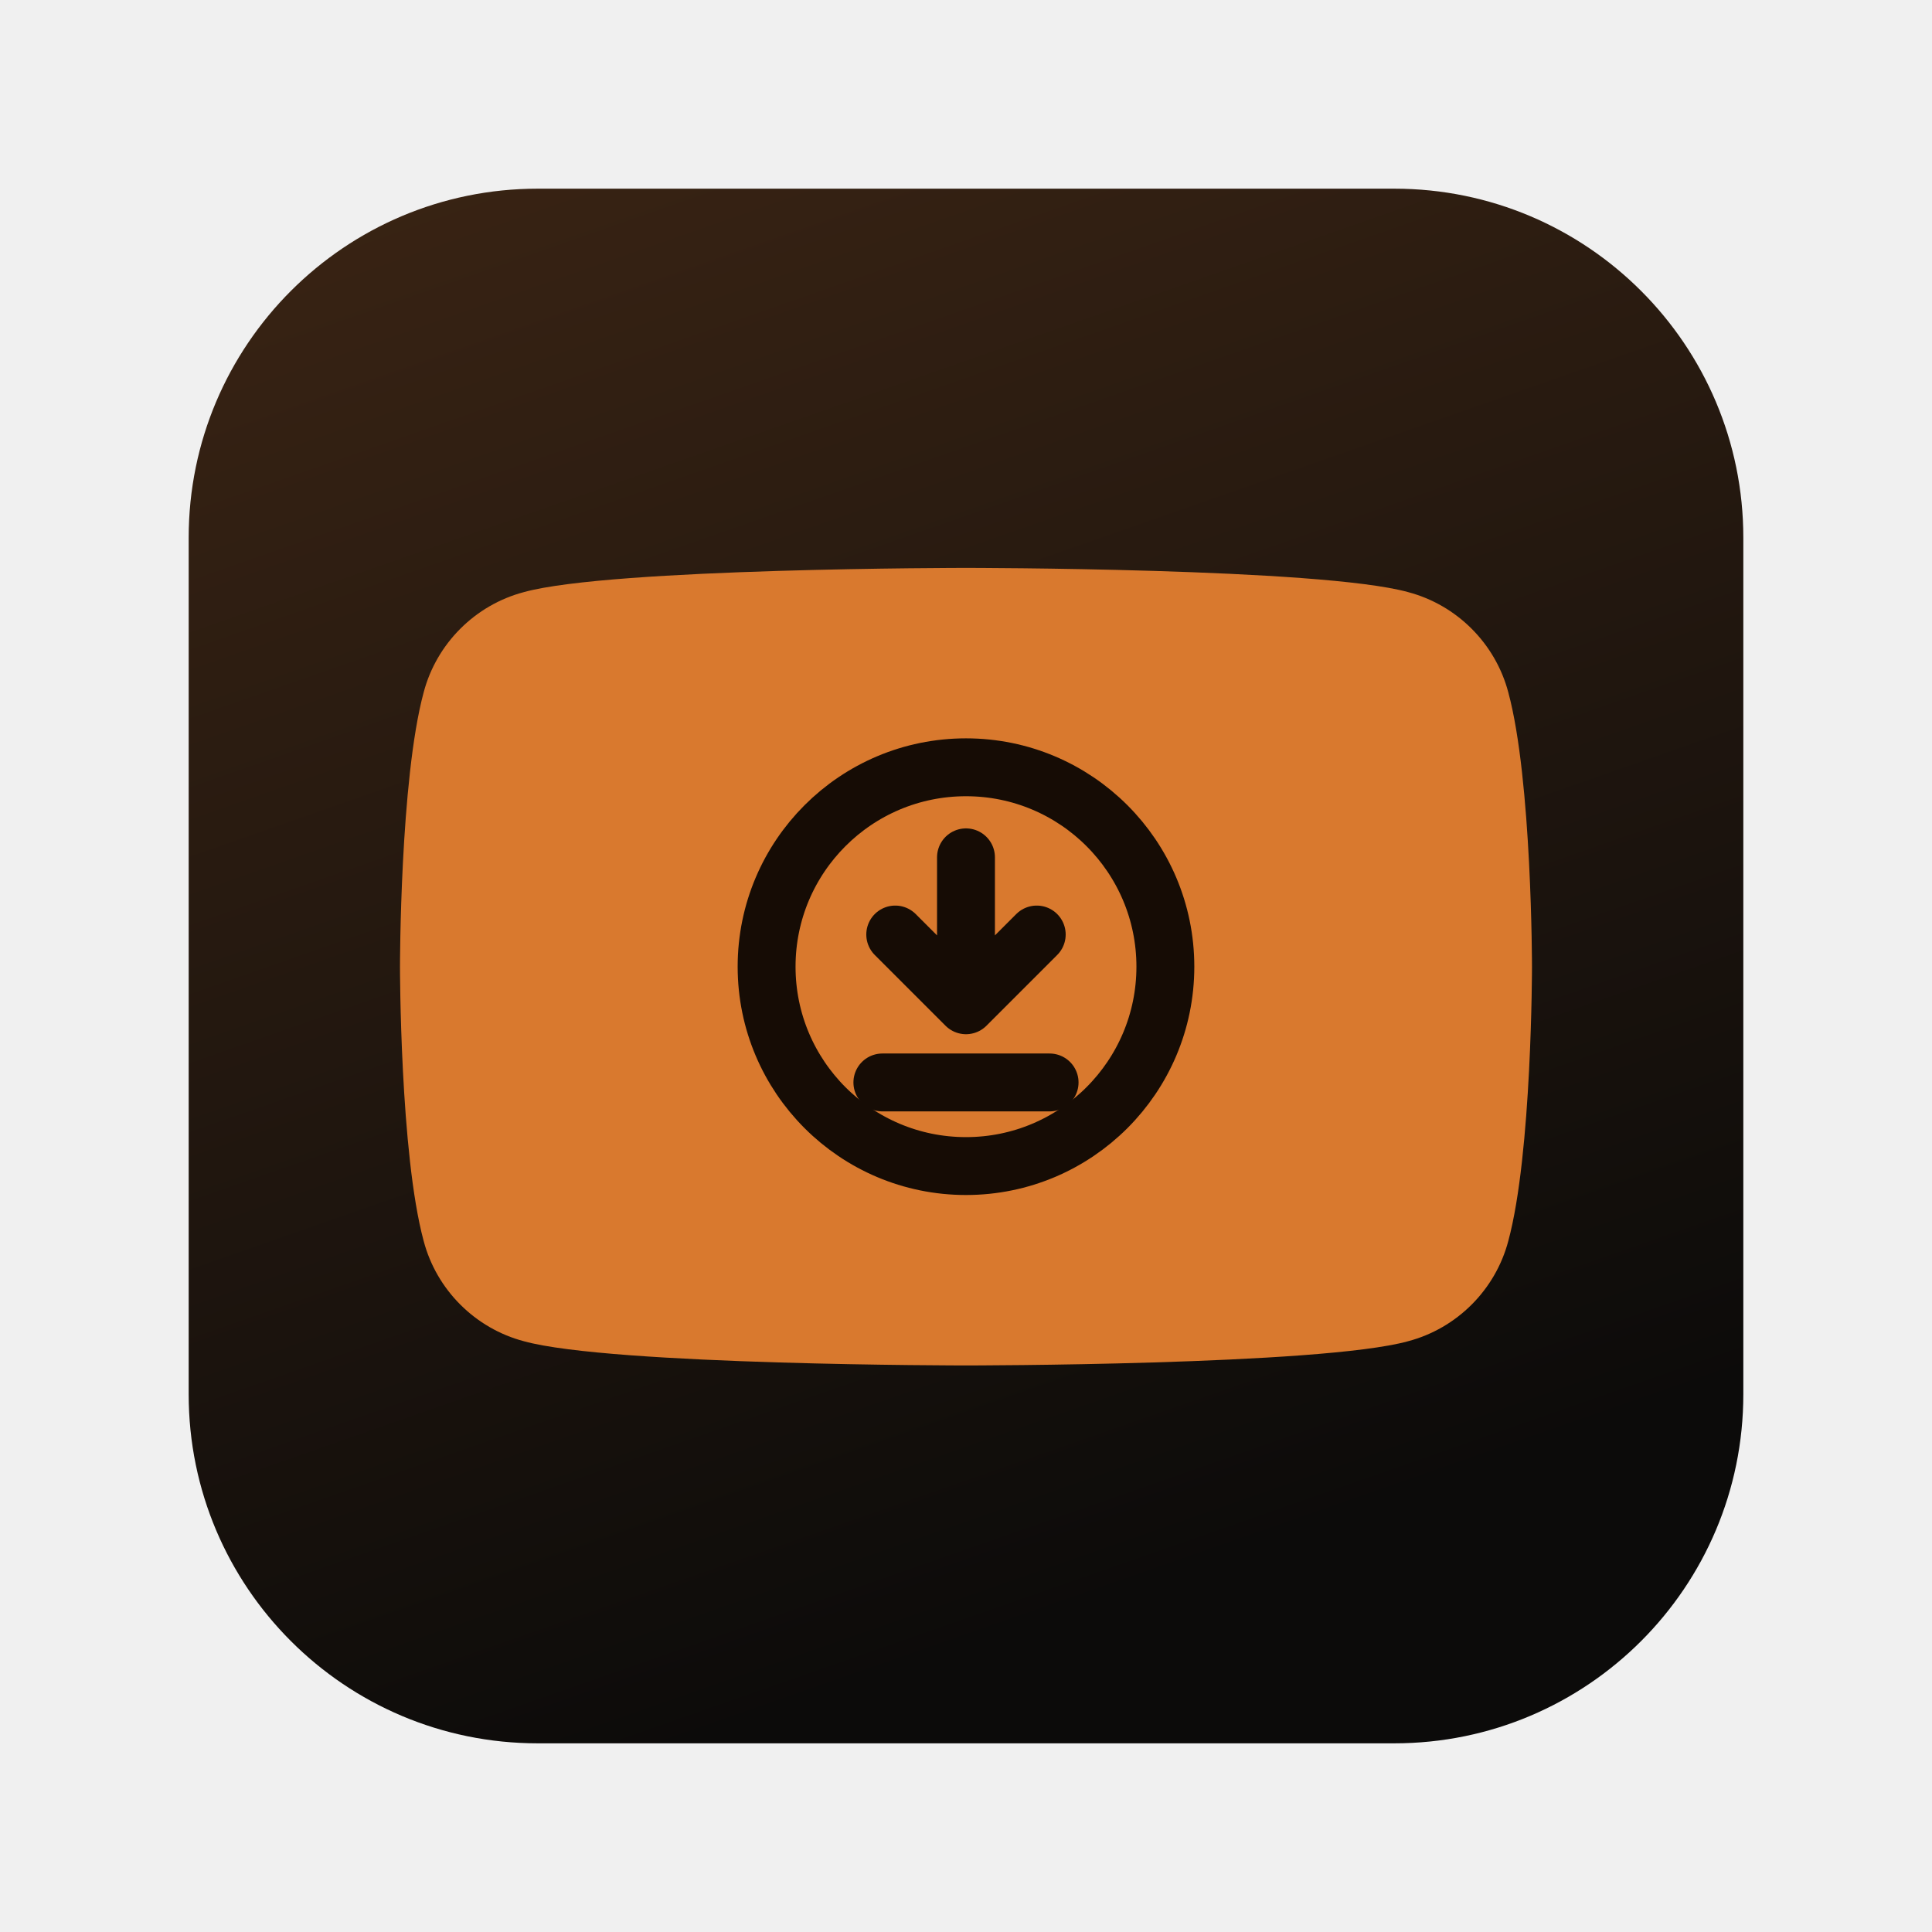
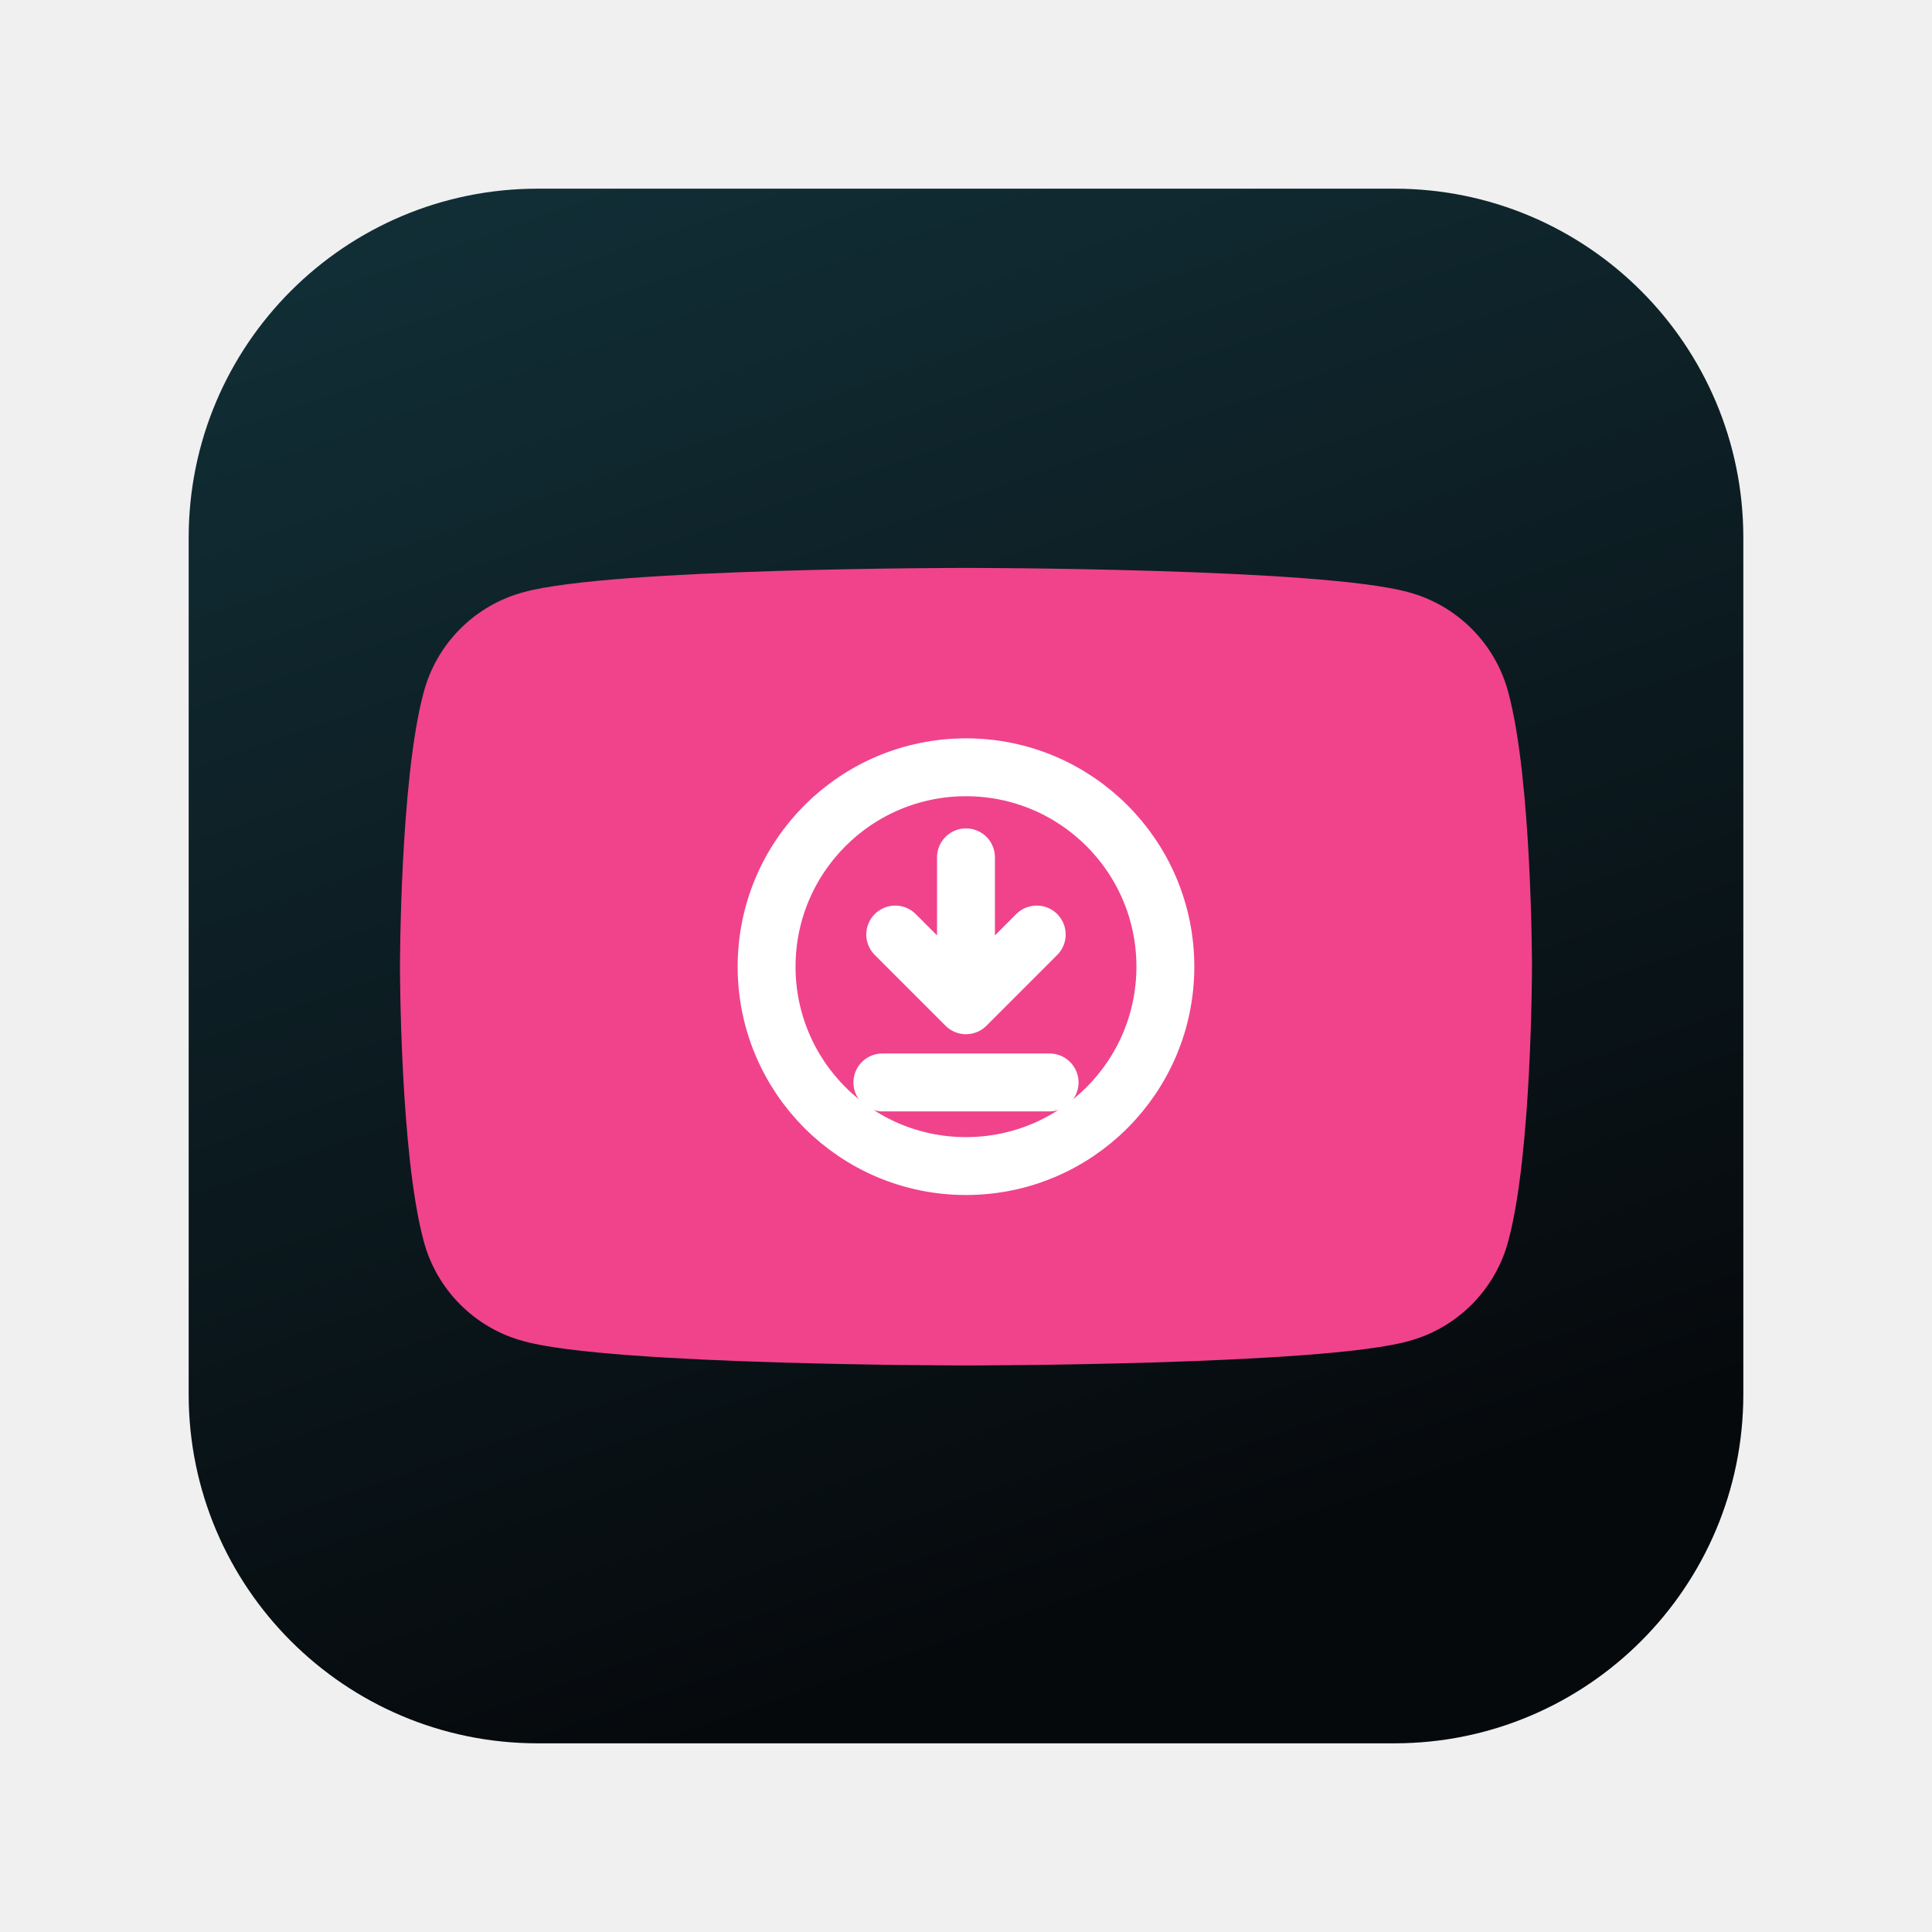
<svg xmlns="http://www.w3.org/2000/svg" viewBox="0 0 1024 1024" width="1024" height="1024">
  <defs>
    <linearGradient id="plate" x1="0" y1="0" x2="0.35" y2="1">
-       <stop offset="0" stop-color="#3a2414" />
-       <stop offset="1" stop-color="#0c0b0a" />
+       <stop offset="0" stop-color="#123038" />
+       <stop offset="1" stop-color="#06090c" />
    </linearGradient>
  </defs>
  <rect x="100" y="100" width="824" height="824" rx="185" fill="url(#plate)" />
  <g transform="translate(212 301) scale(3.409)">
-     <path fill="#d9792e" d="M172.32,19.36c-2-7.6-8-13.6-15.6-15.6C143.12,0,88,0,88,0S32.88,0,19.28,3.76c-7.6,2-13.6,8-15.6,15.6C0,32.96,0,62,0,62s0,29.04,3.68,42.64c2,7.6,8,13.6,15.6,15.6C32.88,124,88,124,88,124s55.12,0,68.72-3.76c7.6-2,13.6-8,15.6-15.6C176,91.04,176,62,176,62S176,32.96,172.32,19.36Z" />
-     <circle cx="88" cy="62" r="31" fill="none" stroke="#160c05" stroke-width="9" />
-     <path d="M88 45v23M88 68l11-11M88 68l-11-11M75 80h26" fill="none" stroke="#160c05" stroke-width="9" stroke-linecap="round" stroke-linejoin="round" />
+     <path fill="#f0438c" d="M172.32,19.36c-2-7.6-8-13.6-15.6-15.6C143.12,0,88,0,88,0S32.88,0,19.28,3.76c-7.6,2-13.6,8-15.6,15.6C0,32.96,0,62,0,62s0,29.04,3.68,42.64c2,7.6,8,13.6,15.6,15.6C32.88,124,88,124,88,124s55.12,0,68.72-3.76c7.6-2,13.6-8,15.6-15.6C176,91.04,176,62,176,62S176,32.96,172.32,19.36Z" />
+     <circle cx="88" cy="62" r="31" fill="none" stroke="#ffffff" stroke-width="9" />
+     <path d="M88 45v23M88 68l11-11M88 68l-11-11M75 80h26" fill="none" stroke="#ffffff" stroke-width="9" stroke-linecap="round" stroke-linejoin="round" />
  </g>
</svg>
